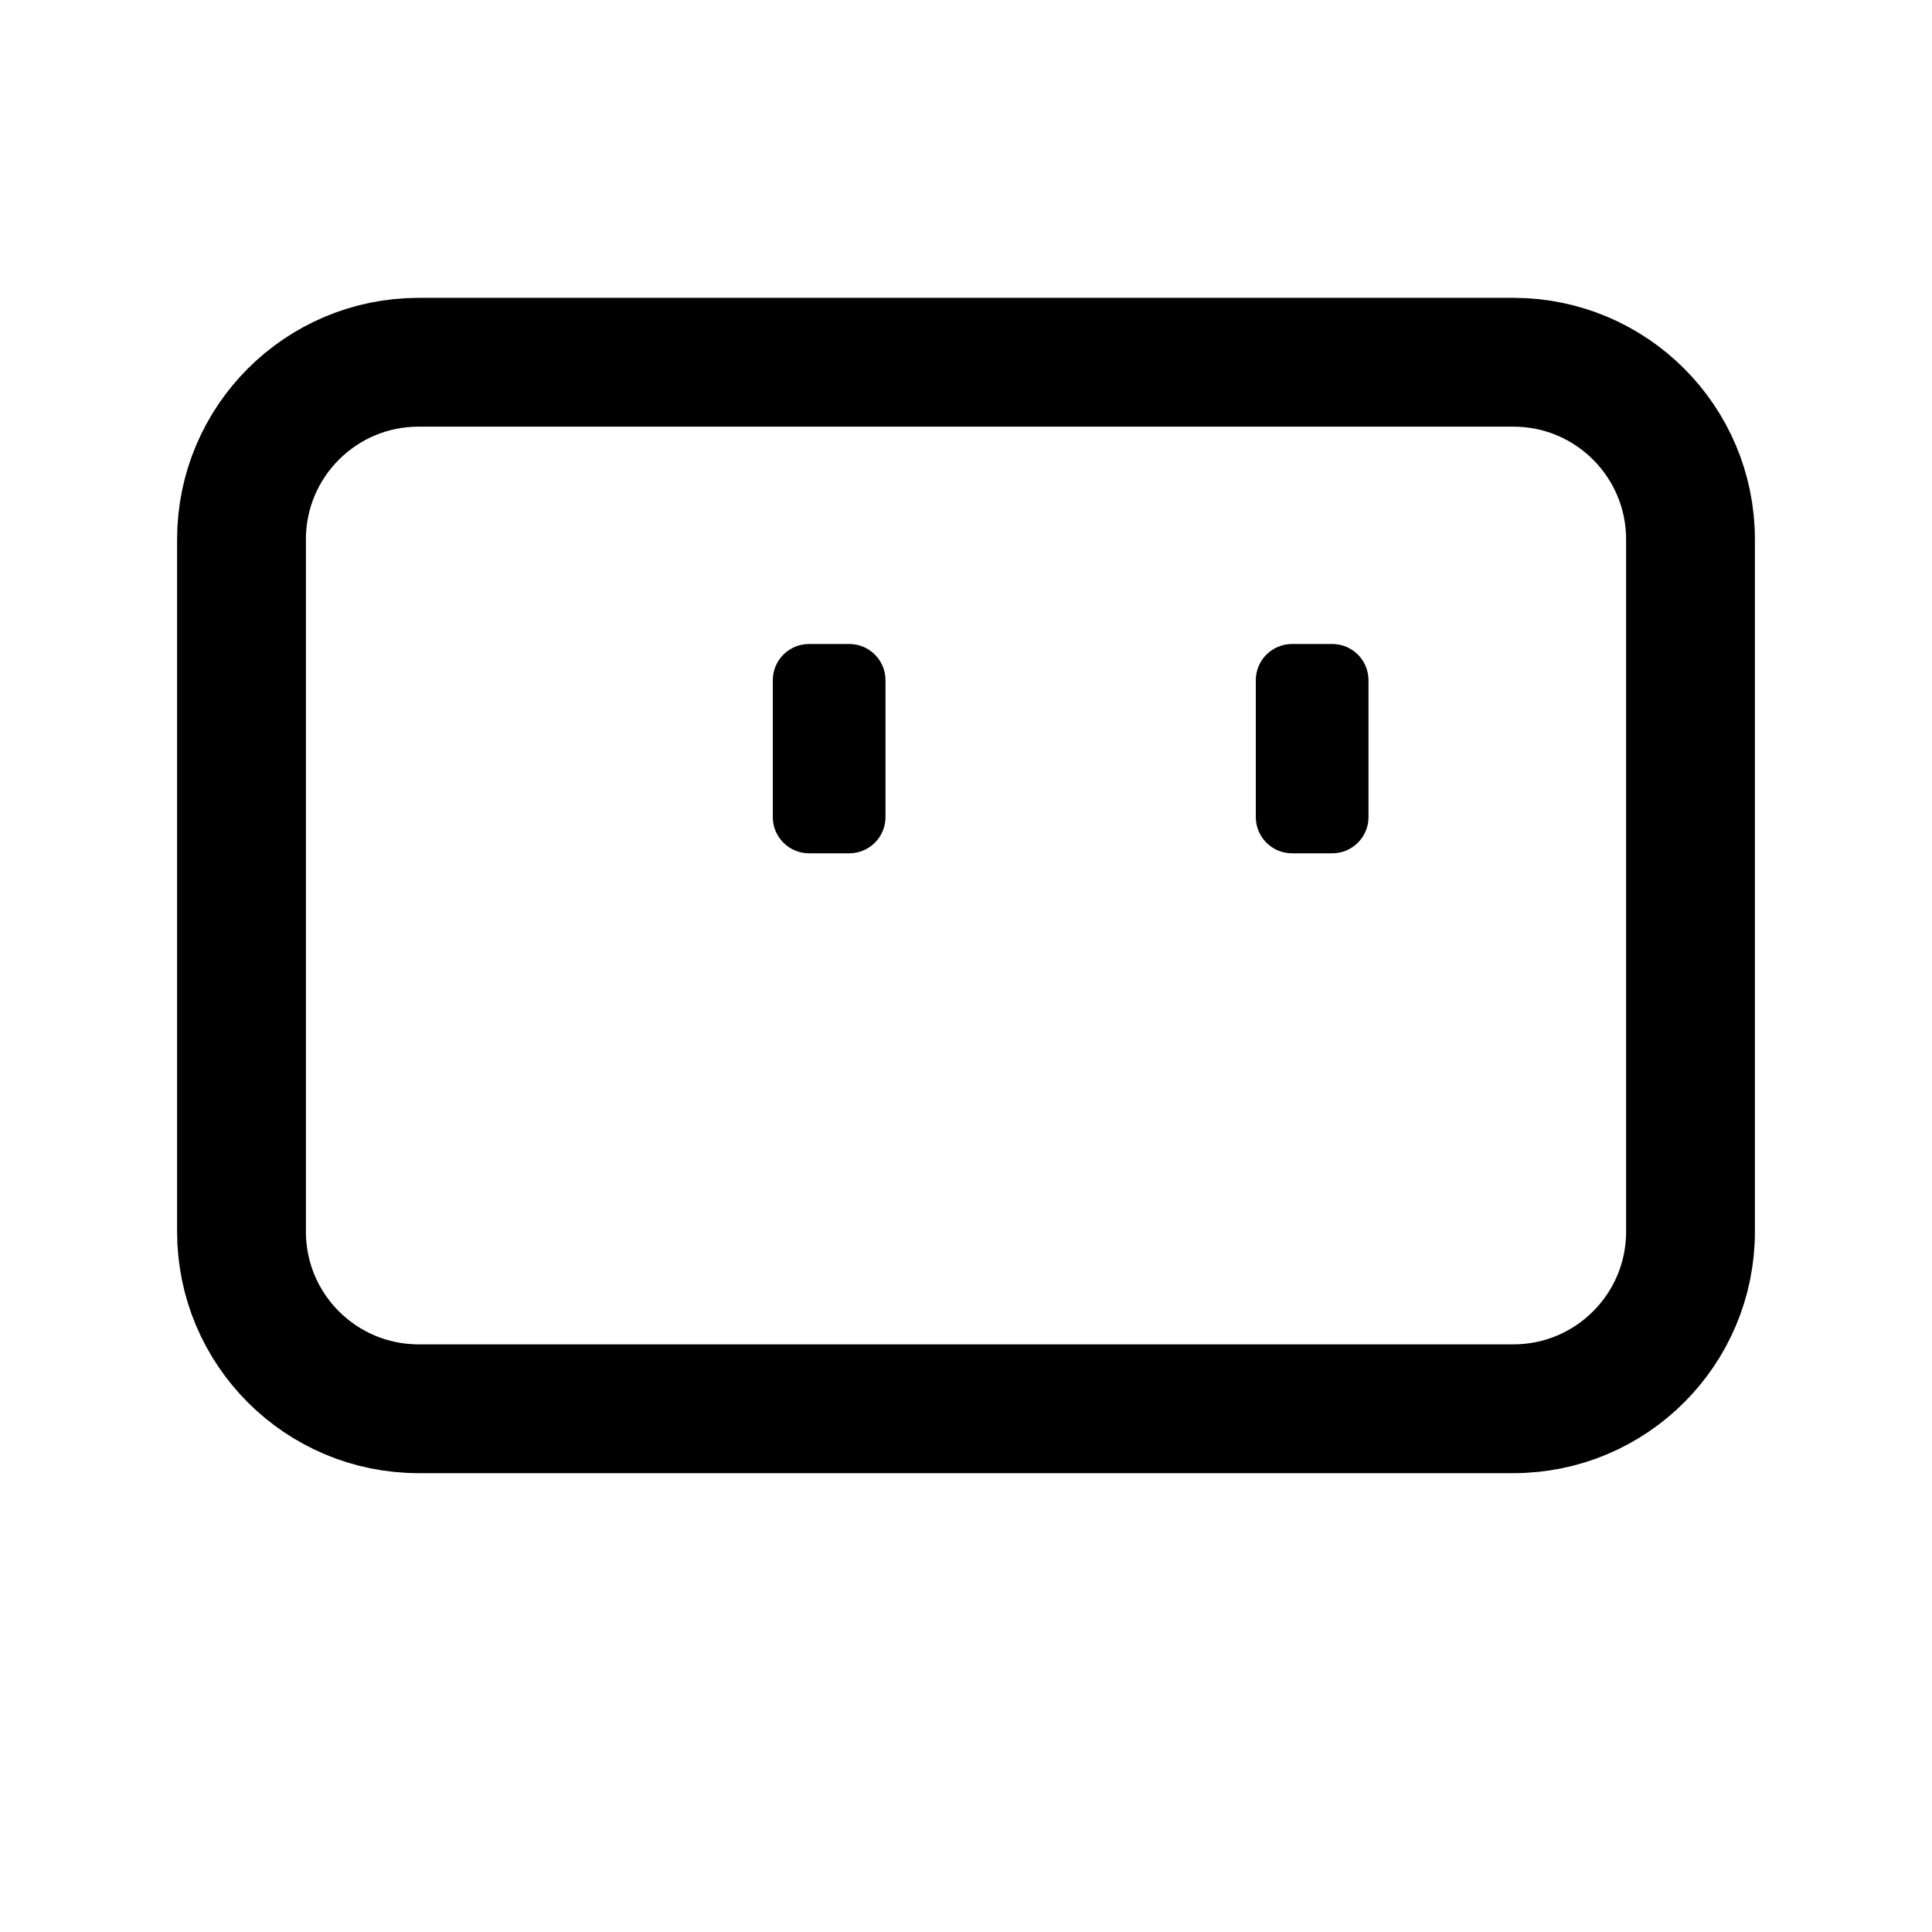
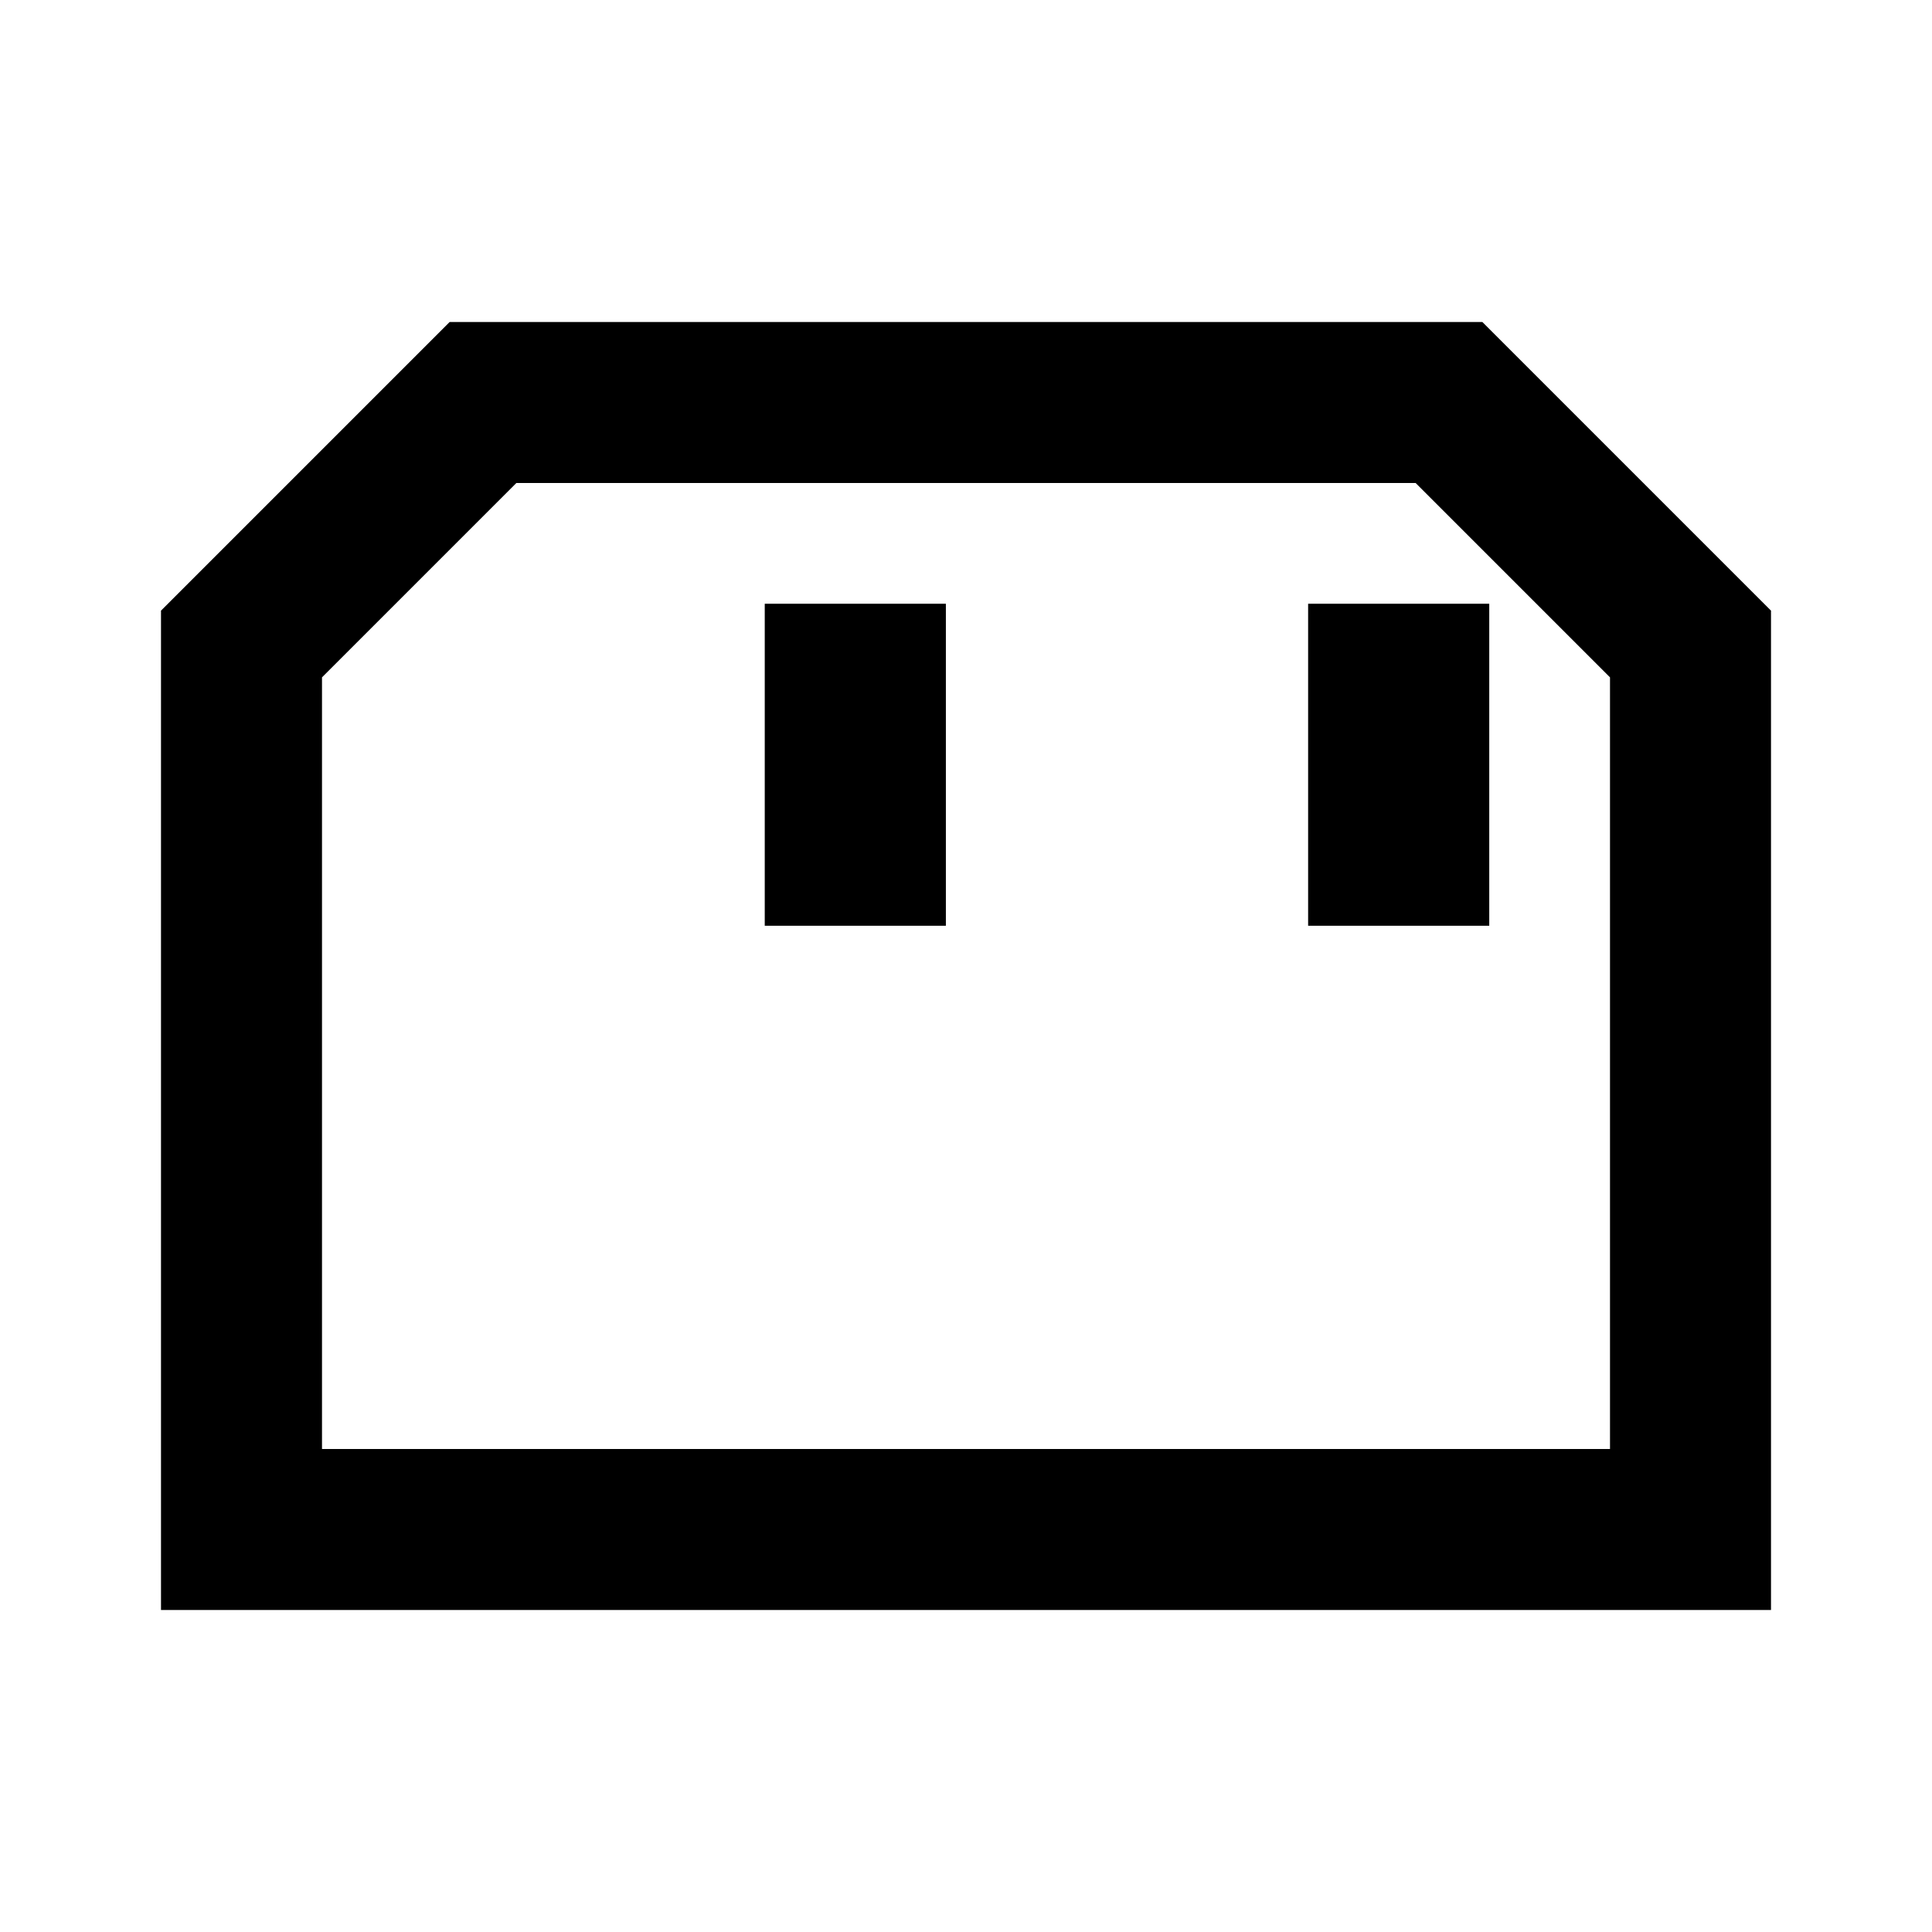
<svg xmlns="http://www.w3.org/2000/svg" width="24" height="24" viewBox="0 0 24 24">
-   <rect x="3" y="4.5" width="18" height="13" rx="2.2" fill="none" stroke="currentColor" stroke-width="1.6" />
-   <rect x="9.6" y="8.0" width="1.4" height="2.6" rx="0.45" fill="currentColor" />
-   <rect x="15.6" y="8.0" width="1.4" height="2.6" rx="0.45" fill="currentColor" />
+   <path d="M6 5H18L21 8V19H3V8L6 5Z" fill="none" stroke="currentColor" stroke-width="2" stroke-linejoin="miter" />
+   <rect x="9.5" y="7.5" width="2.25" height="4" fill="currentColor" />
+   <rect x="16.25" y="7.5" width="2.25" height="4" fill="currentColor" />
</svg>
